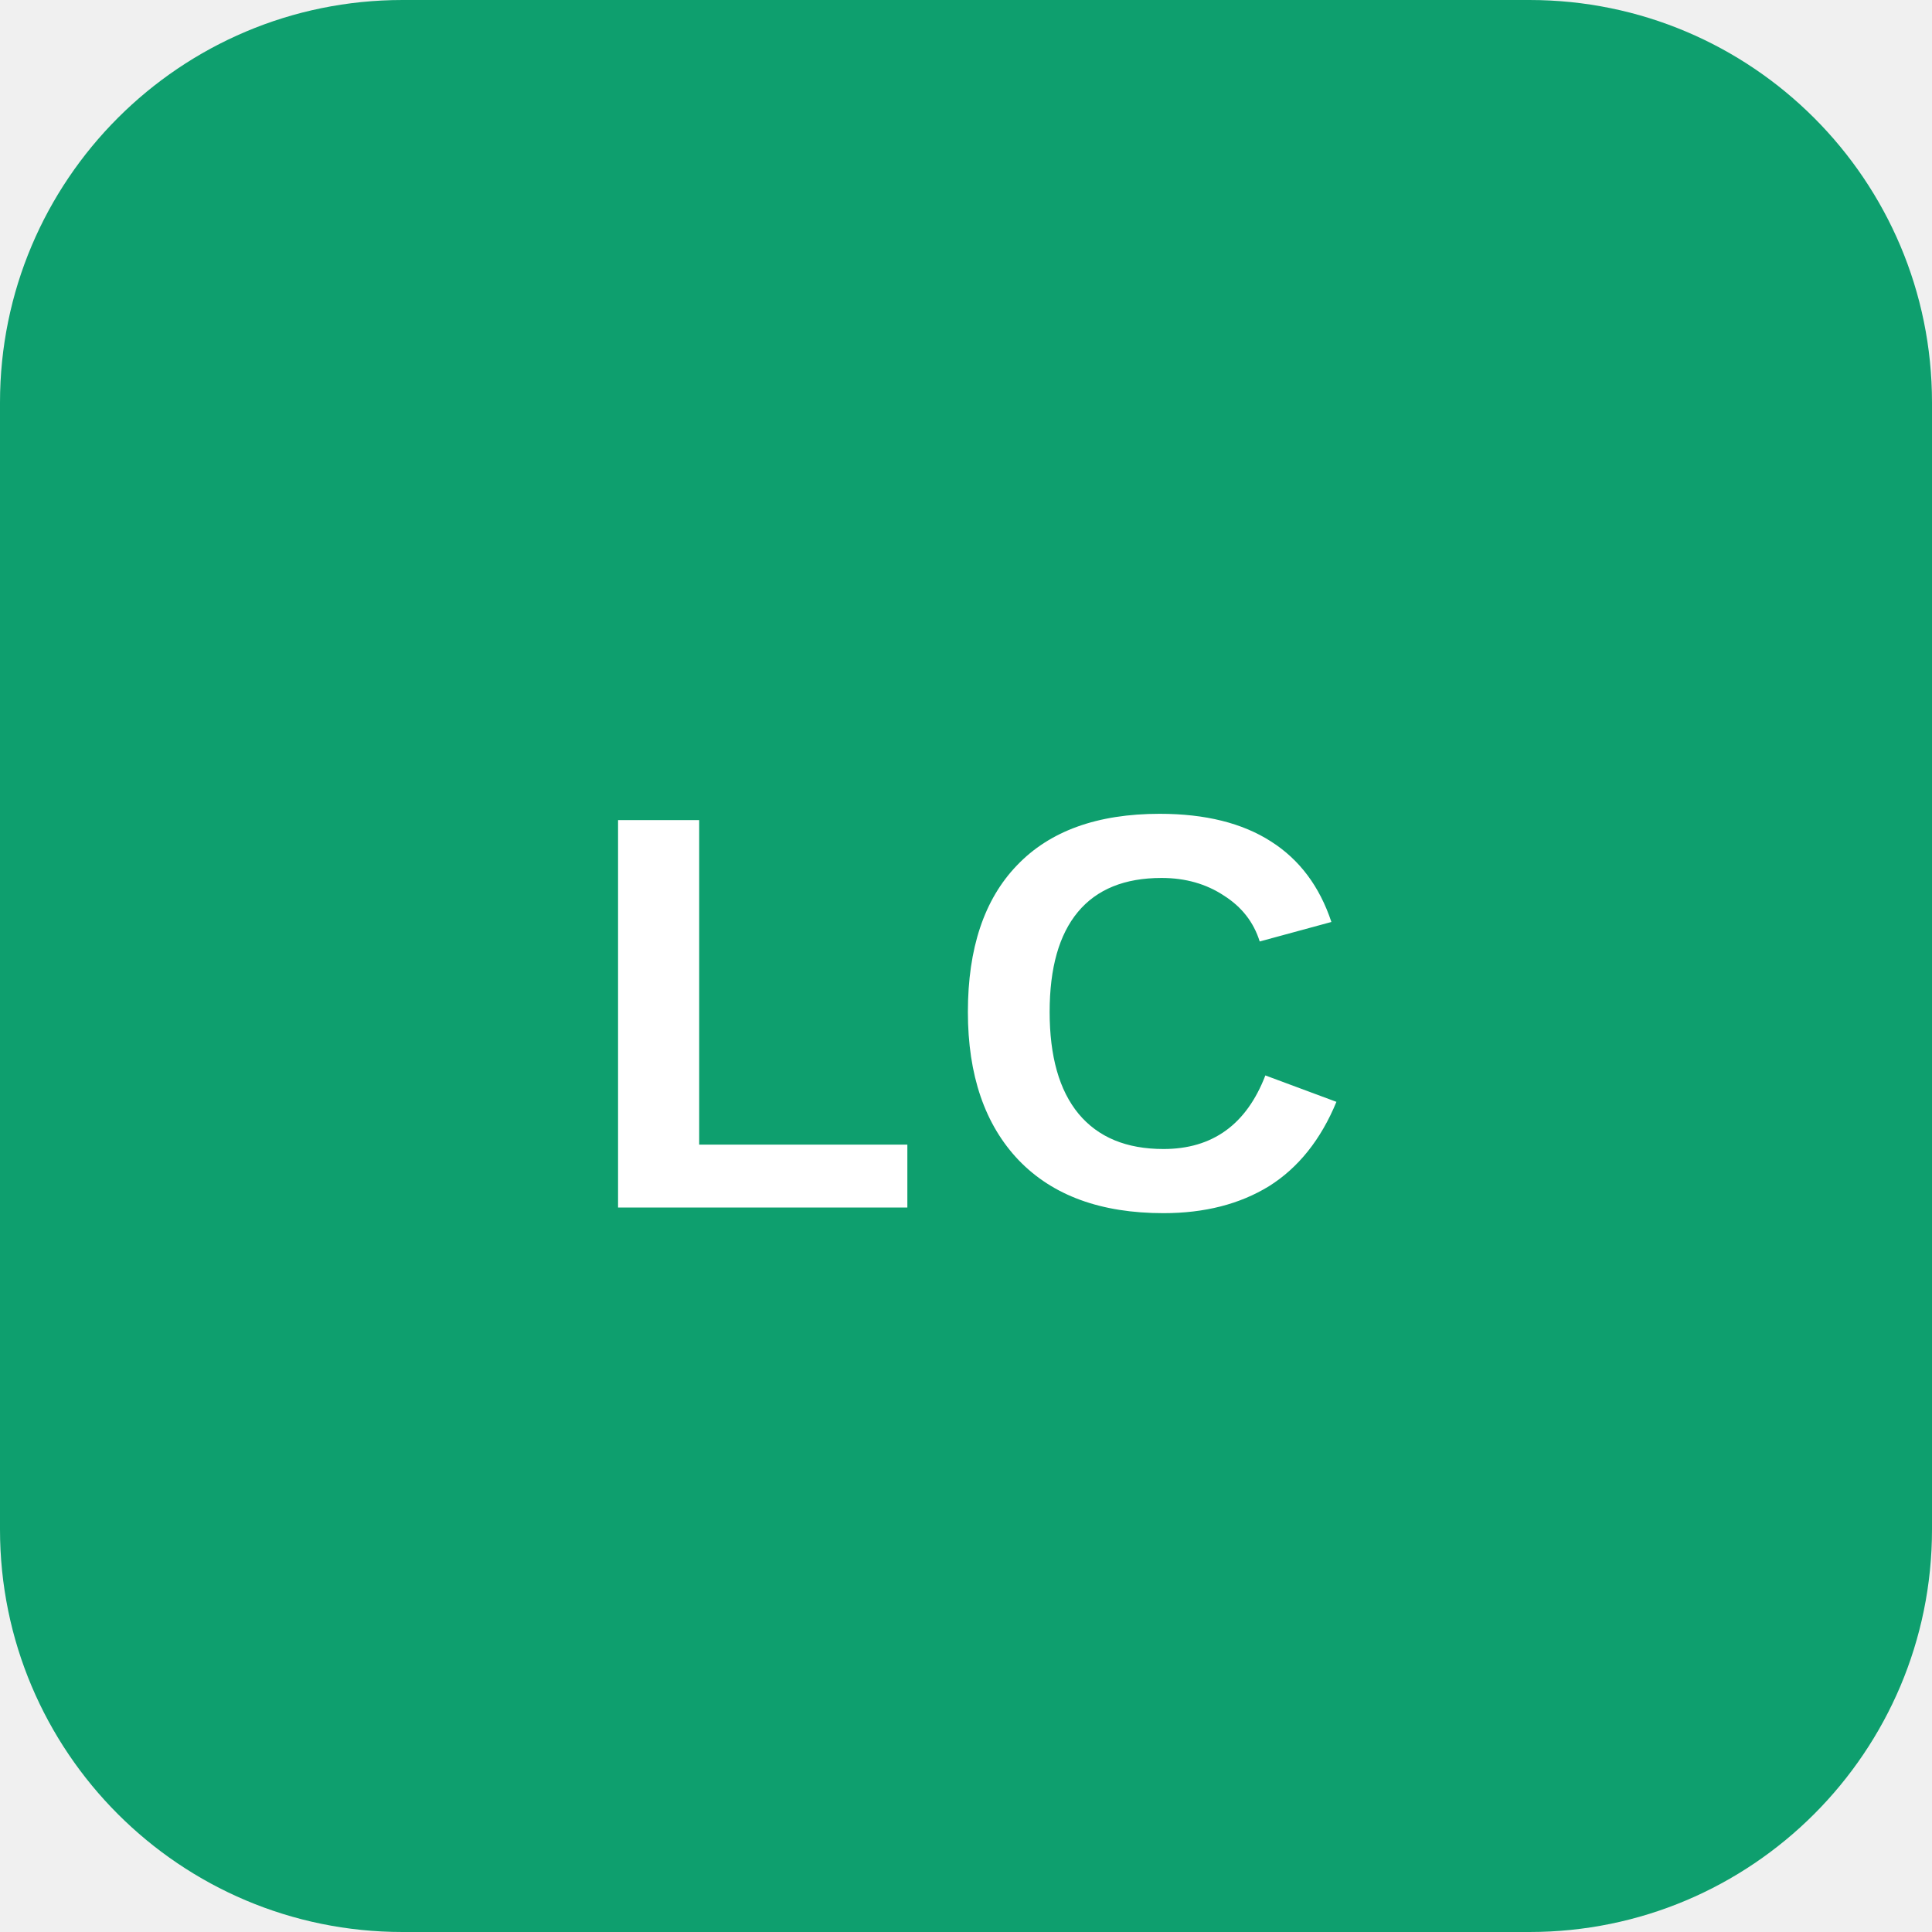
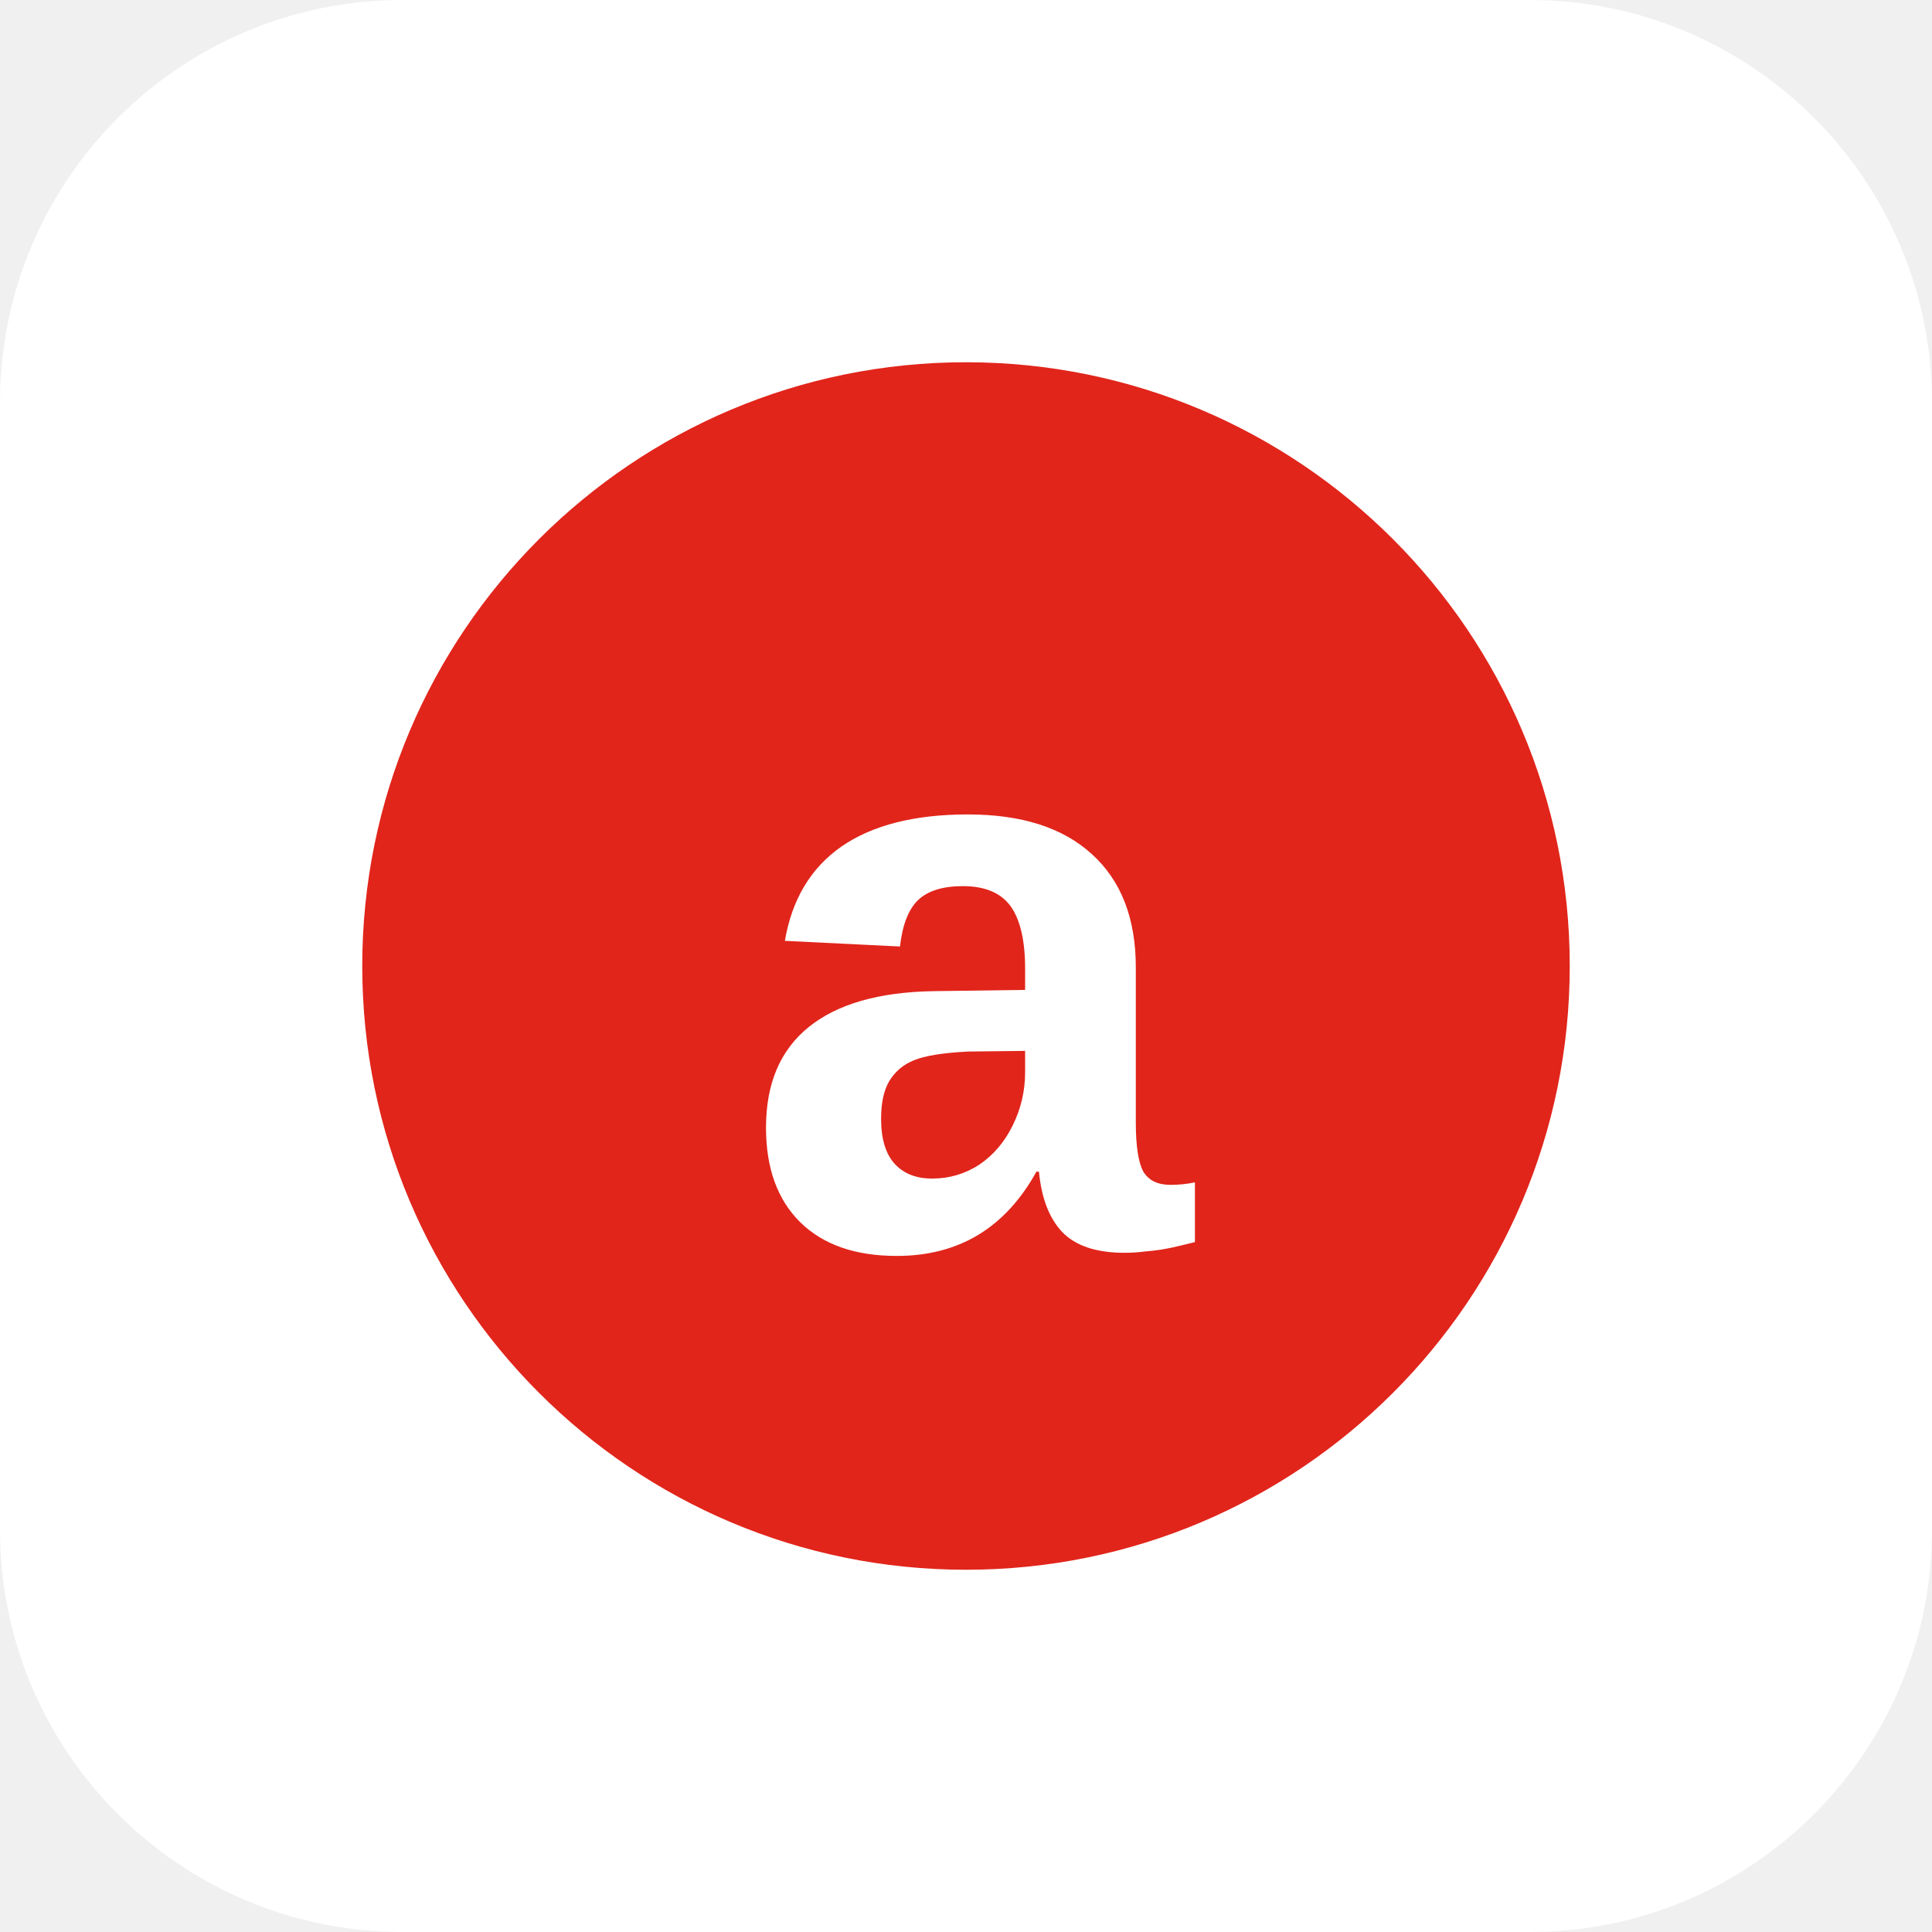
<svg xmlns="http://www.w3.org/2000/svg" viewBox="0 0 48 48" width="48" height="48" role="img" aria-label="LanguageCERT">
-   <rect width="48" height="48" rx="10" fill="#0E9F6E" />
-   <text x="24" y="30" text-anchor="middle" font-family="'Segoe UI', Arial, Helvetica, sans-serif" font-size="14" font-weight="700" fill="#ffffff" letter-spacing="0.5">LC</text>
+   <rect width="48" height="48" rx="10" fill="#ffffff" />
+   <circle cx="24" cy="24" r="15" fill="#E1251B" />
+   <text x="24" y="31" text-anchor="middle" font-family="'Segoe UI', Arial, Helvetica, sans-serif" font-size="20" font-weight="600" fill="#ffffff">a</text>
</svg>
